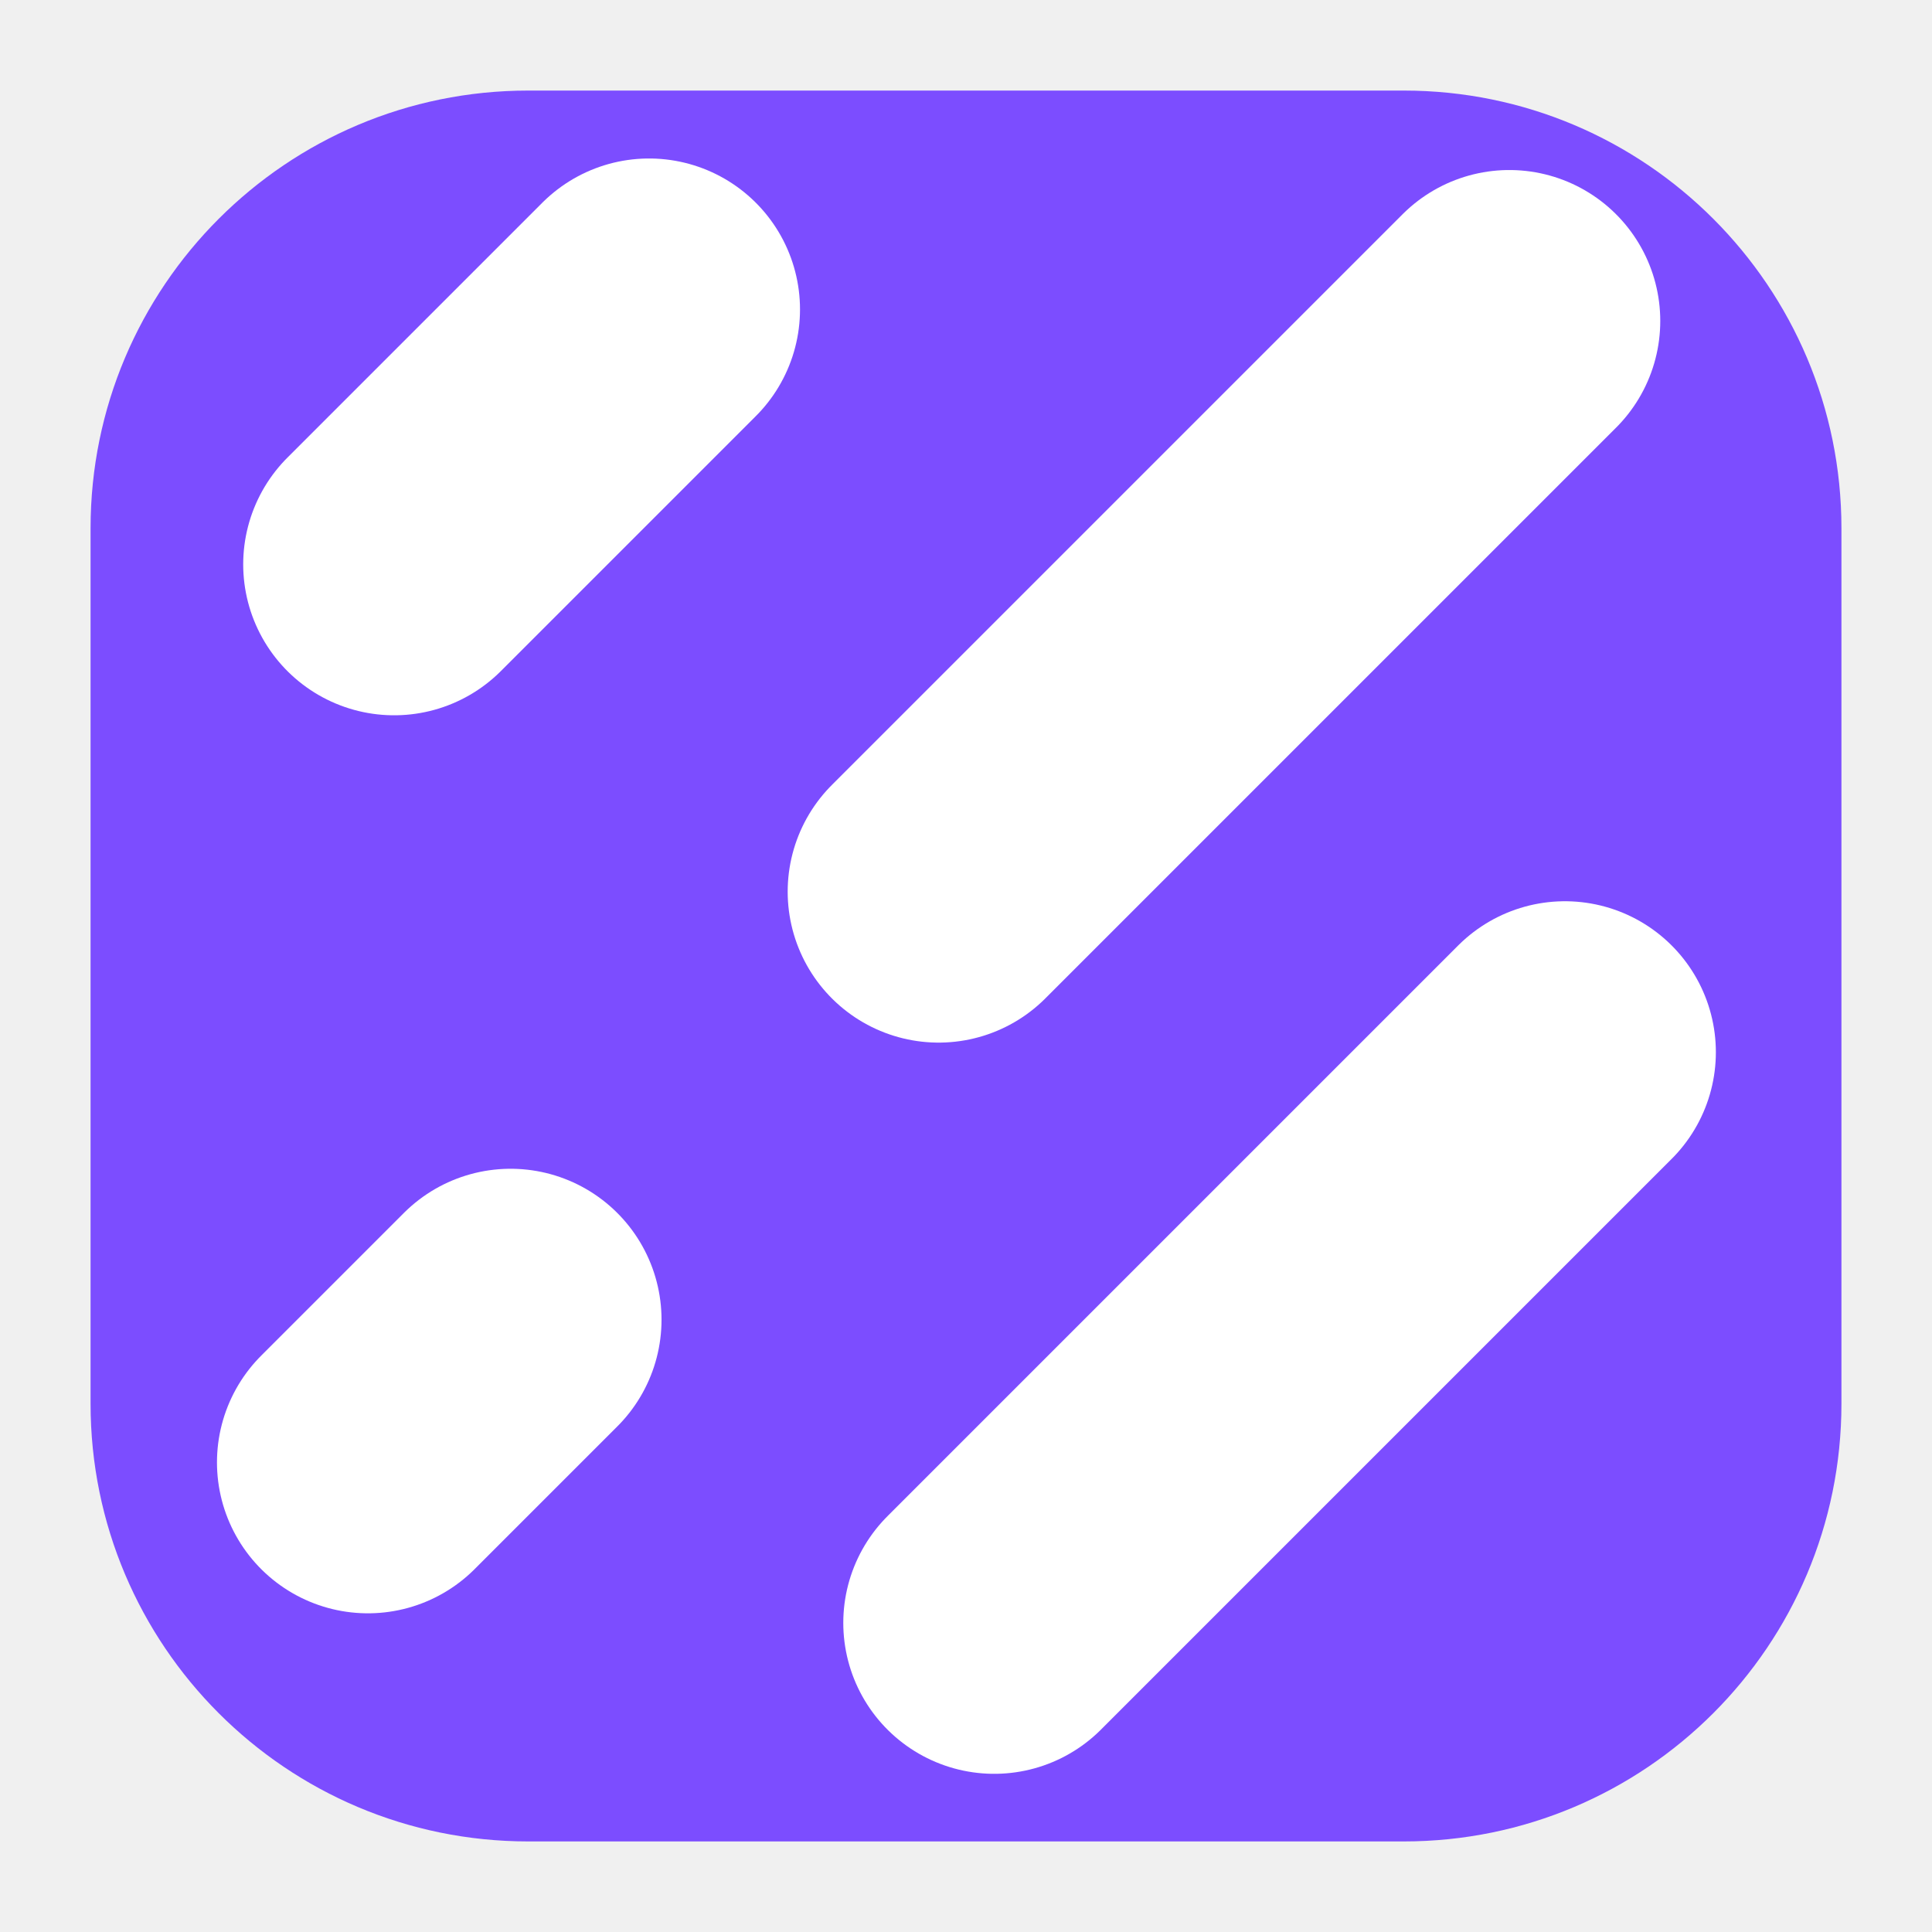
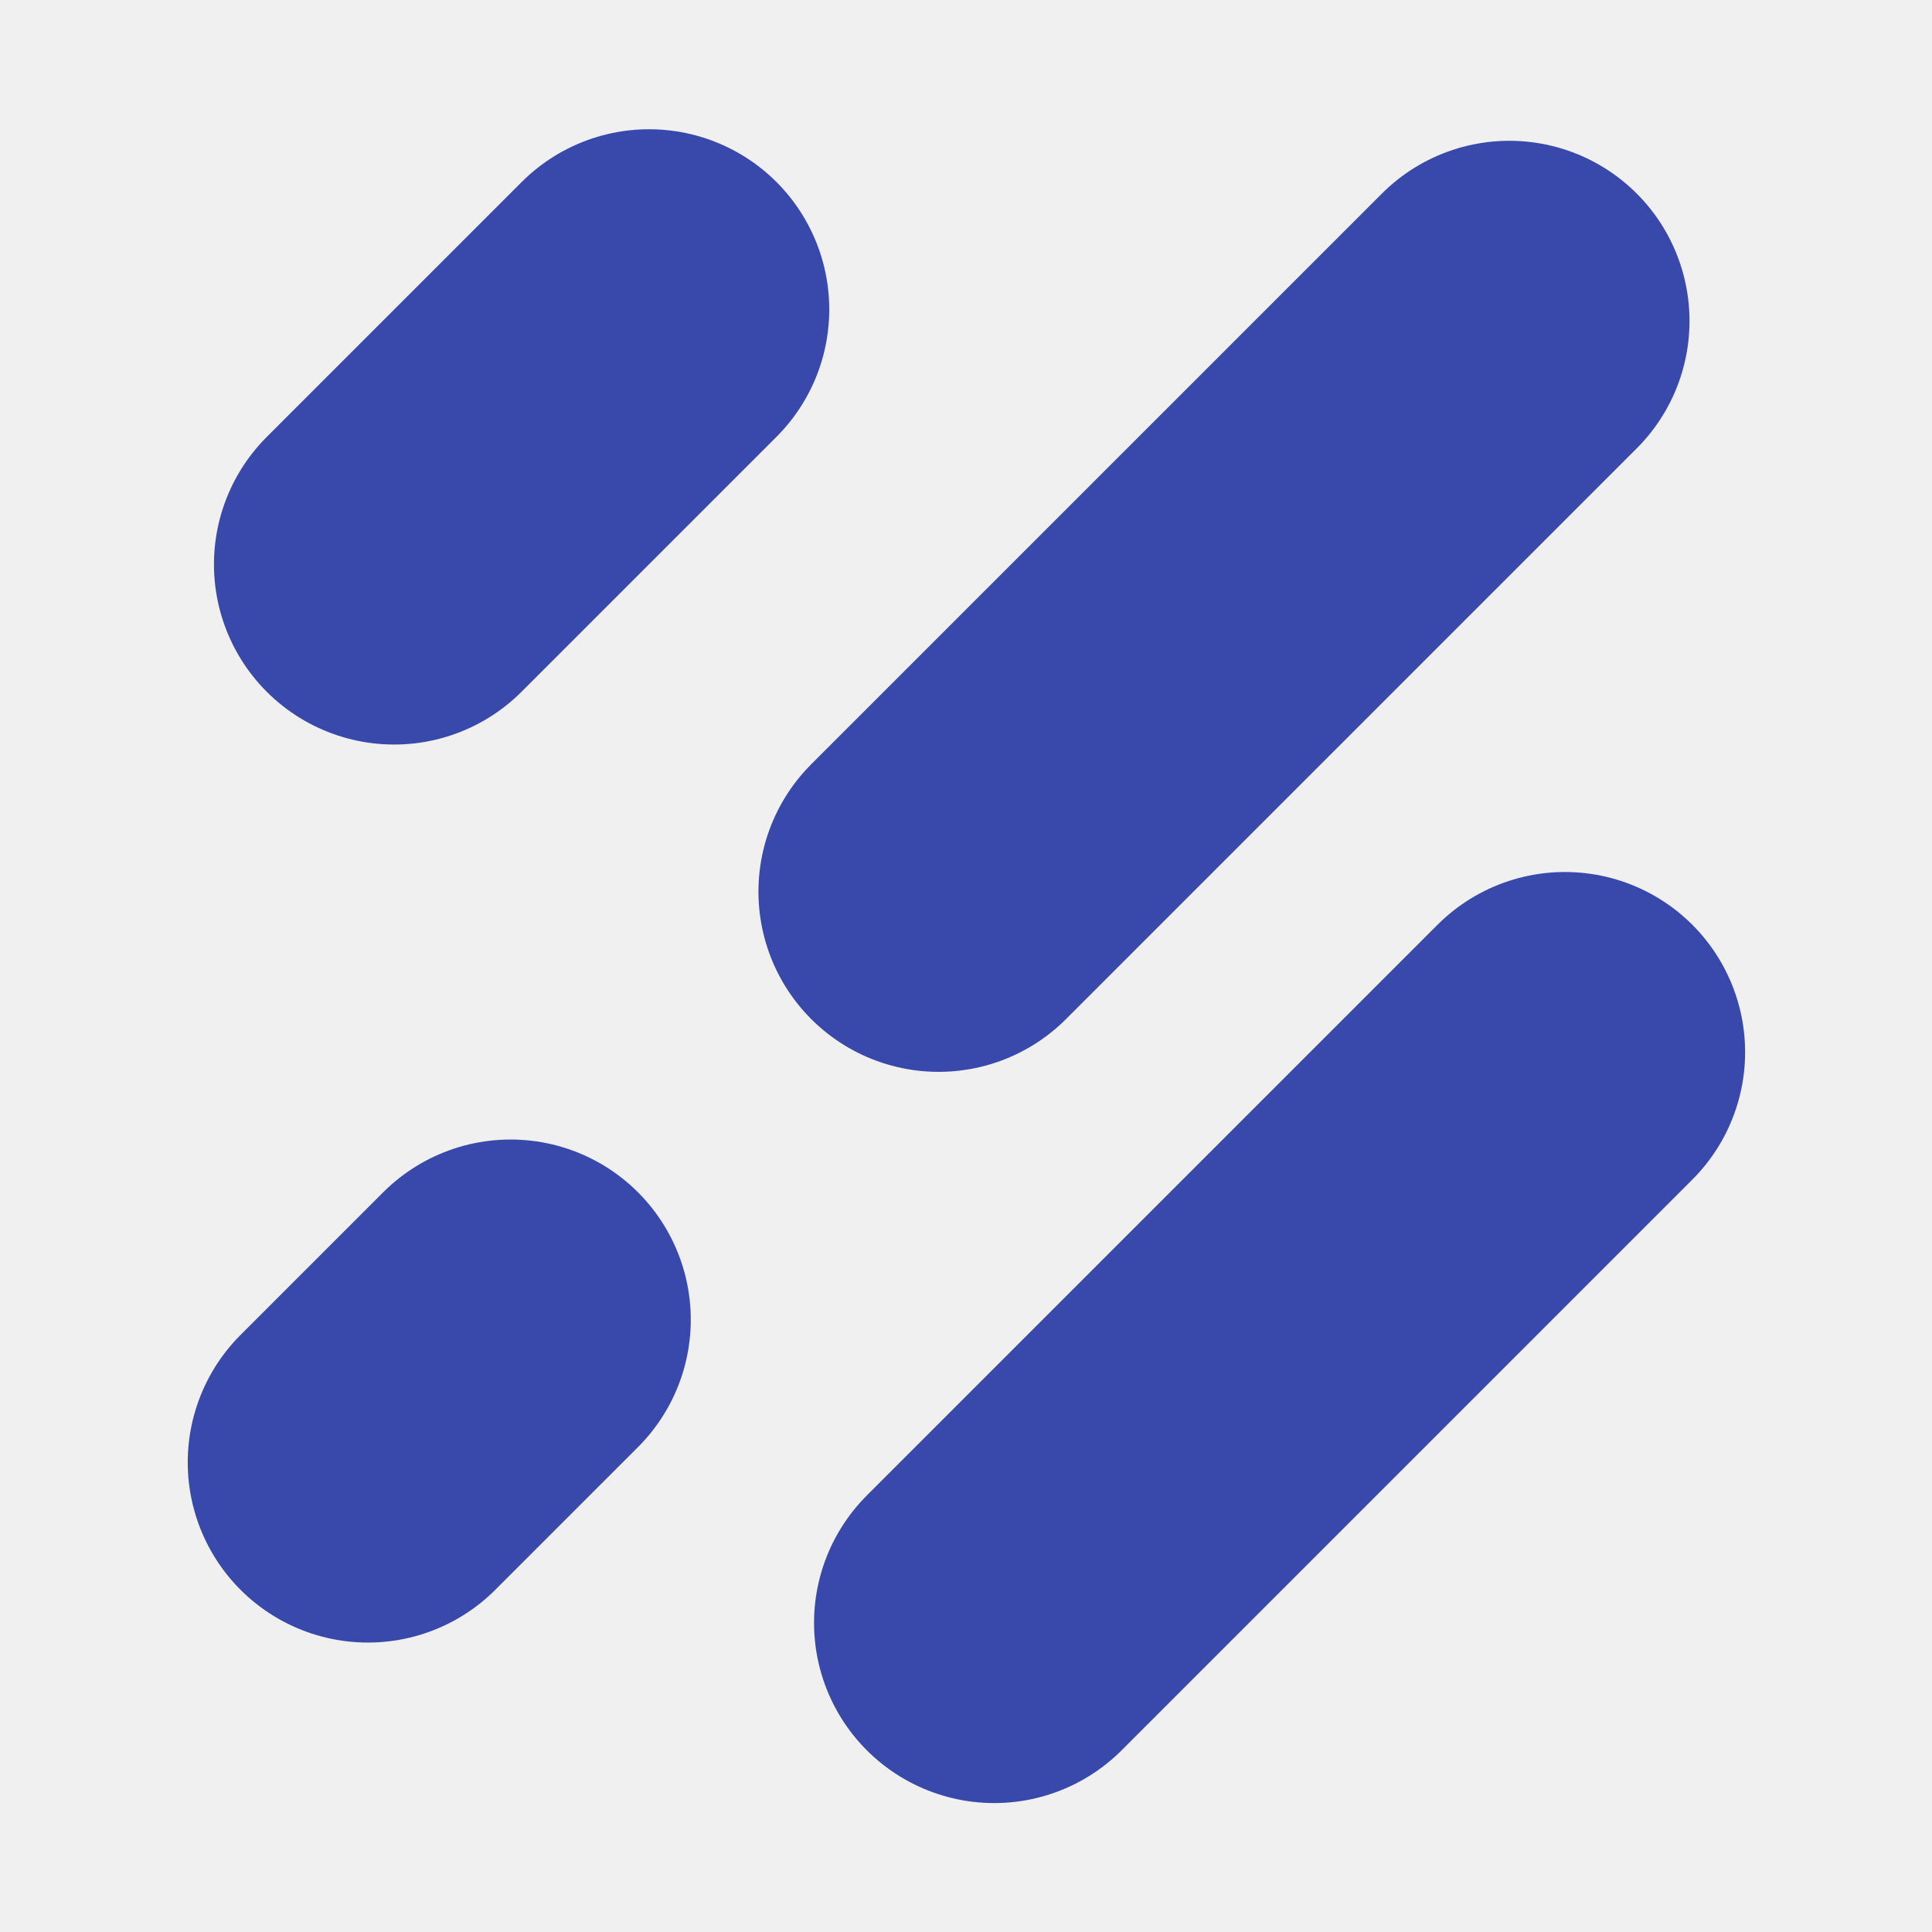
<svg xmlns="http://www.w3.org/2000/svg" width="1024" height="1024" viewBox="0 0 1024 1024" fill="none">
-   <rect x="48" y="48" width="928" height="928" rx="232" fill="#7c4dff" />
-   <path d="M799.973 170.116L497.487 472.603M195 775.09L270.622 699.468" stroke="white" stroke-width="160" stroke-linecap="round" />
-   <path d="M829.443 557.677L526.957 860.164" stroke="white" stroke-width="160" stroke-linecap="round" />
-   <path d="M208.901 299.118L344.019 164" stroke="white" stroke-width="160" stroke-linecap="round" />
+   <path d="M799.973 170.116L497.487 472.603M195 775.09L270.622 699.468" stroke="#3949ab" stroke-width="191" stroke-linecap="round" />
+   <path d="M829.443 557.677L526.957 860.164" stroke="#3949ab" stroke-width="191" stroke-linecap="round" />
+   <path d="M208.901 299.118L344.019 164" stroke="#3949ab" stroke-width="191" stroke-linecap="round" />
</svg>
